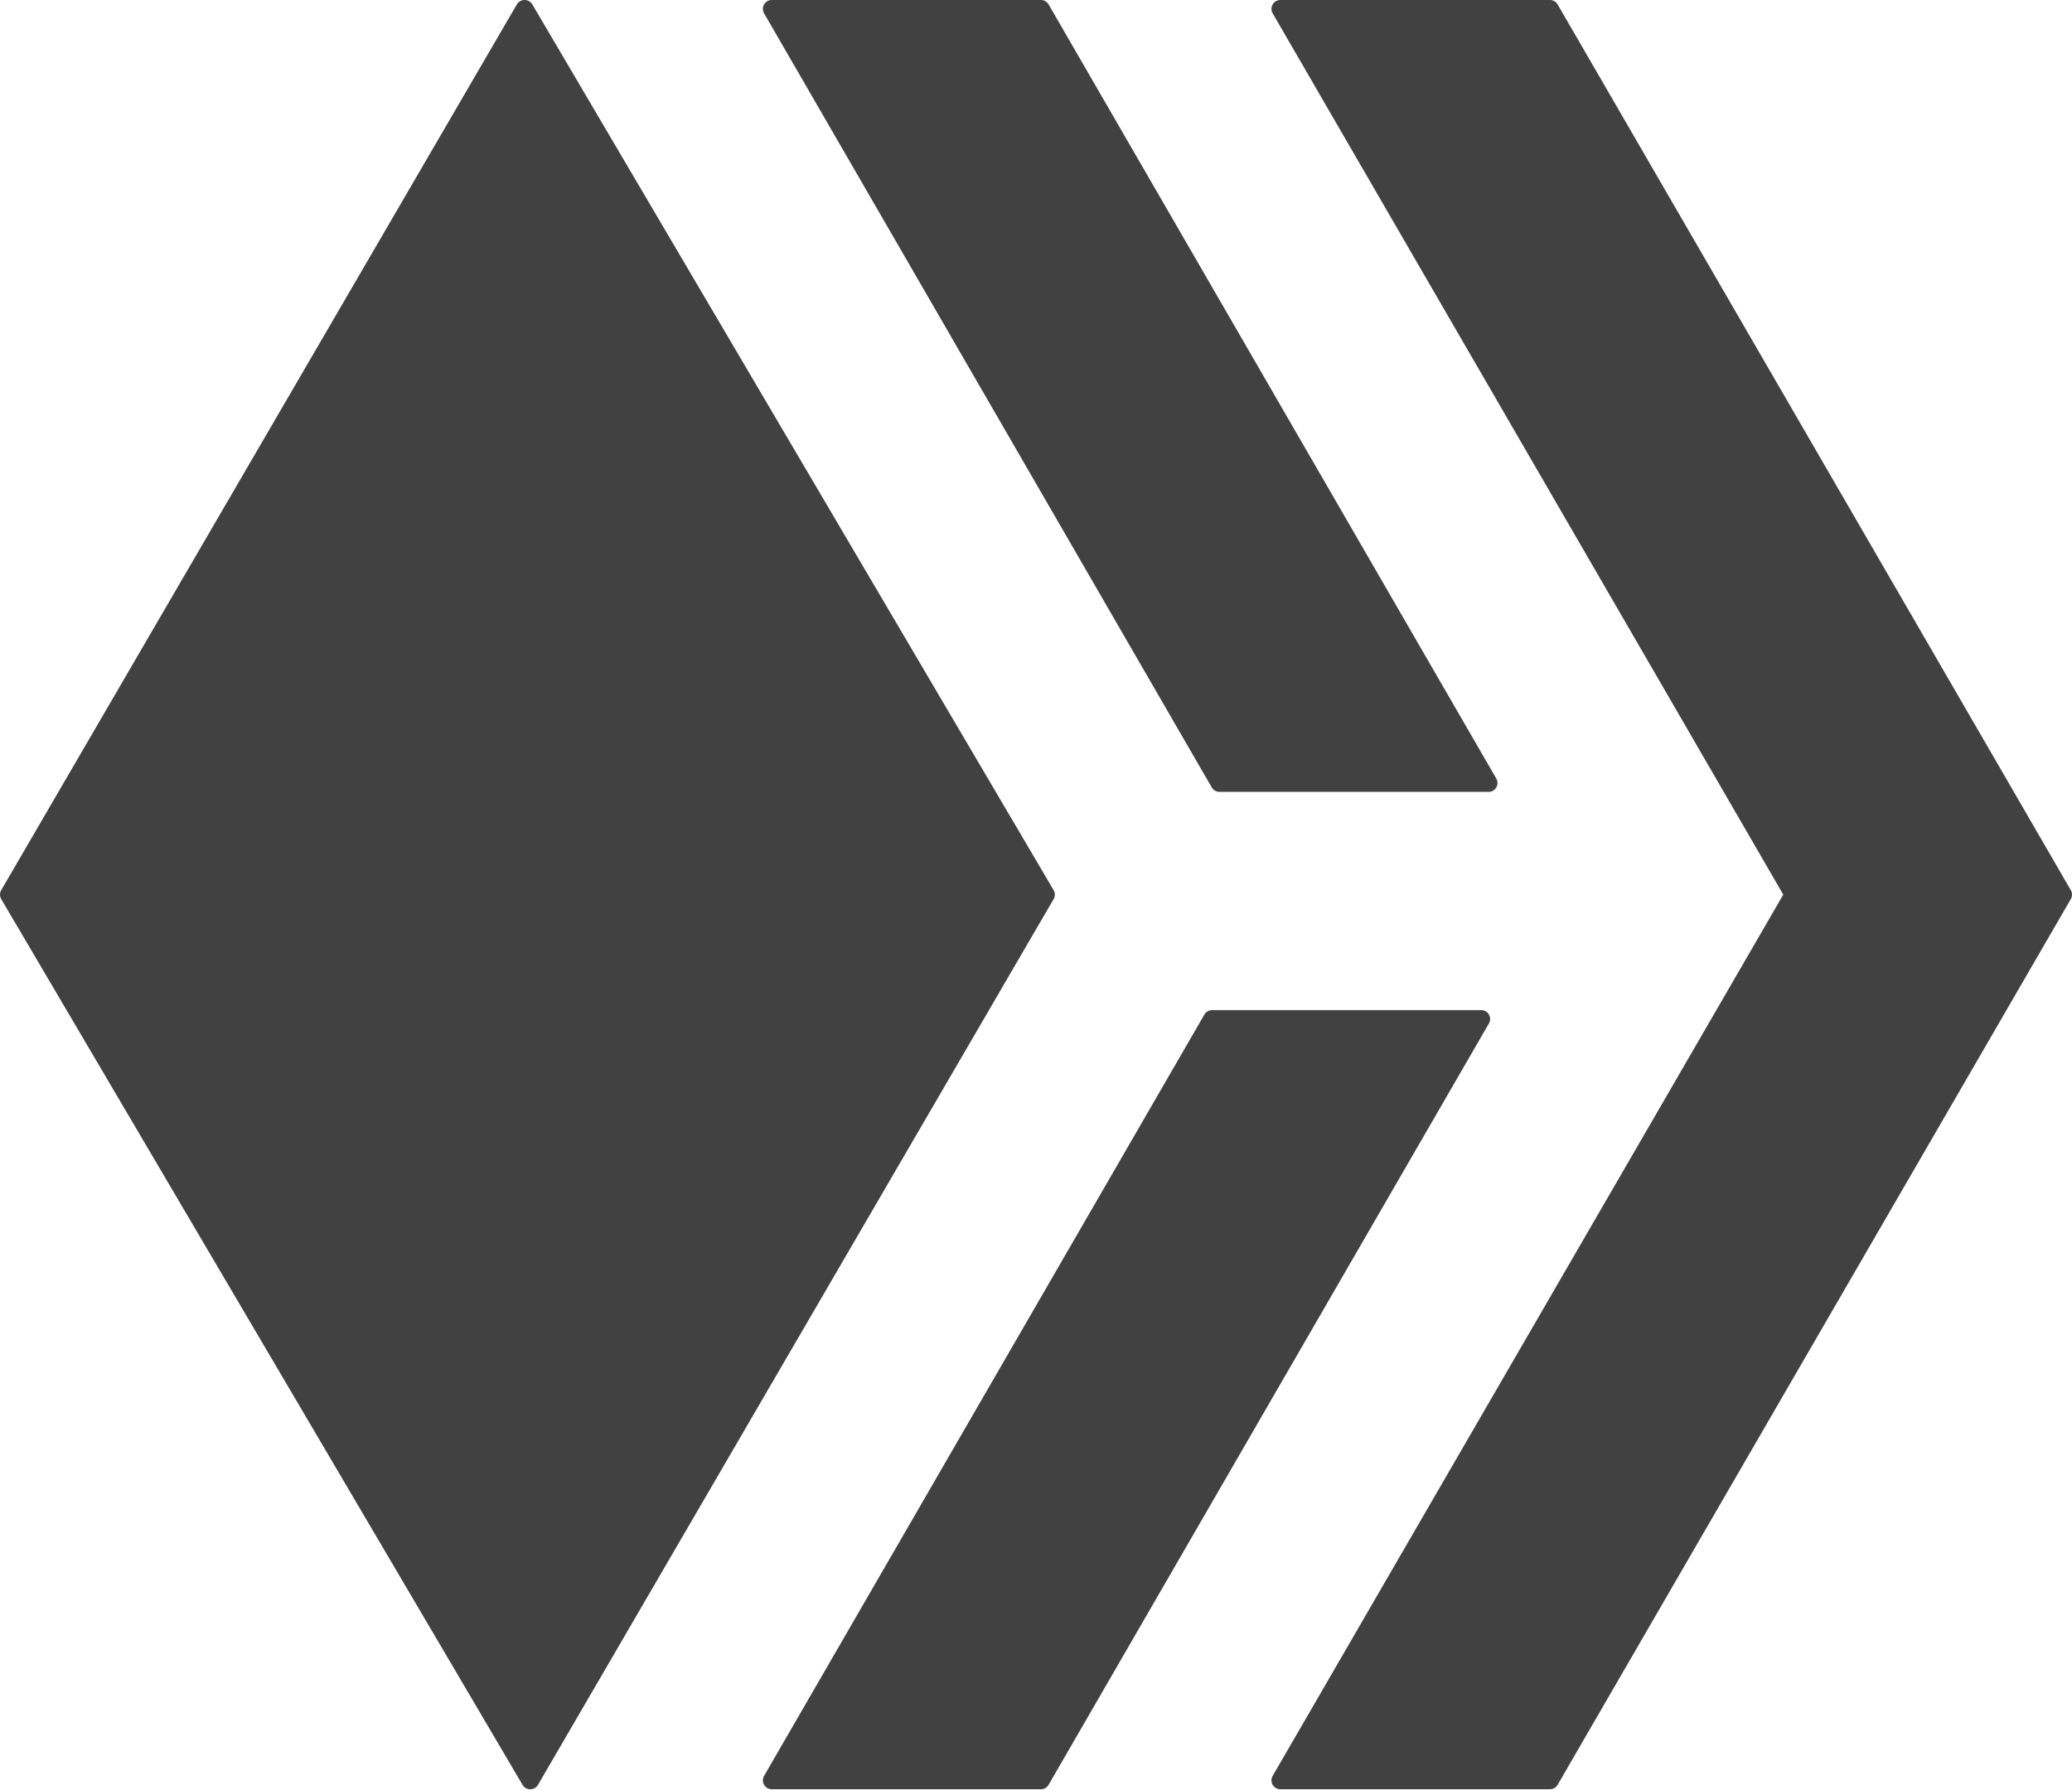
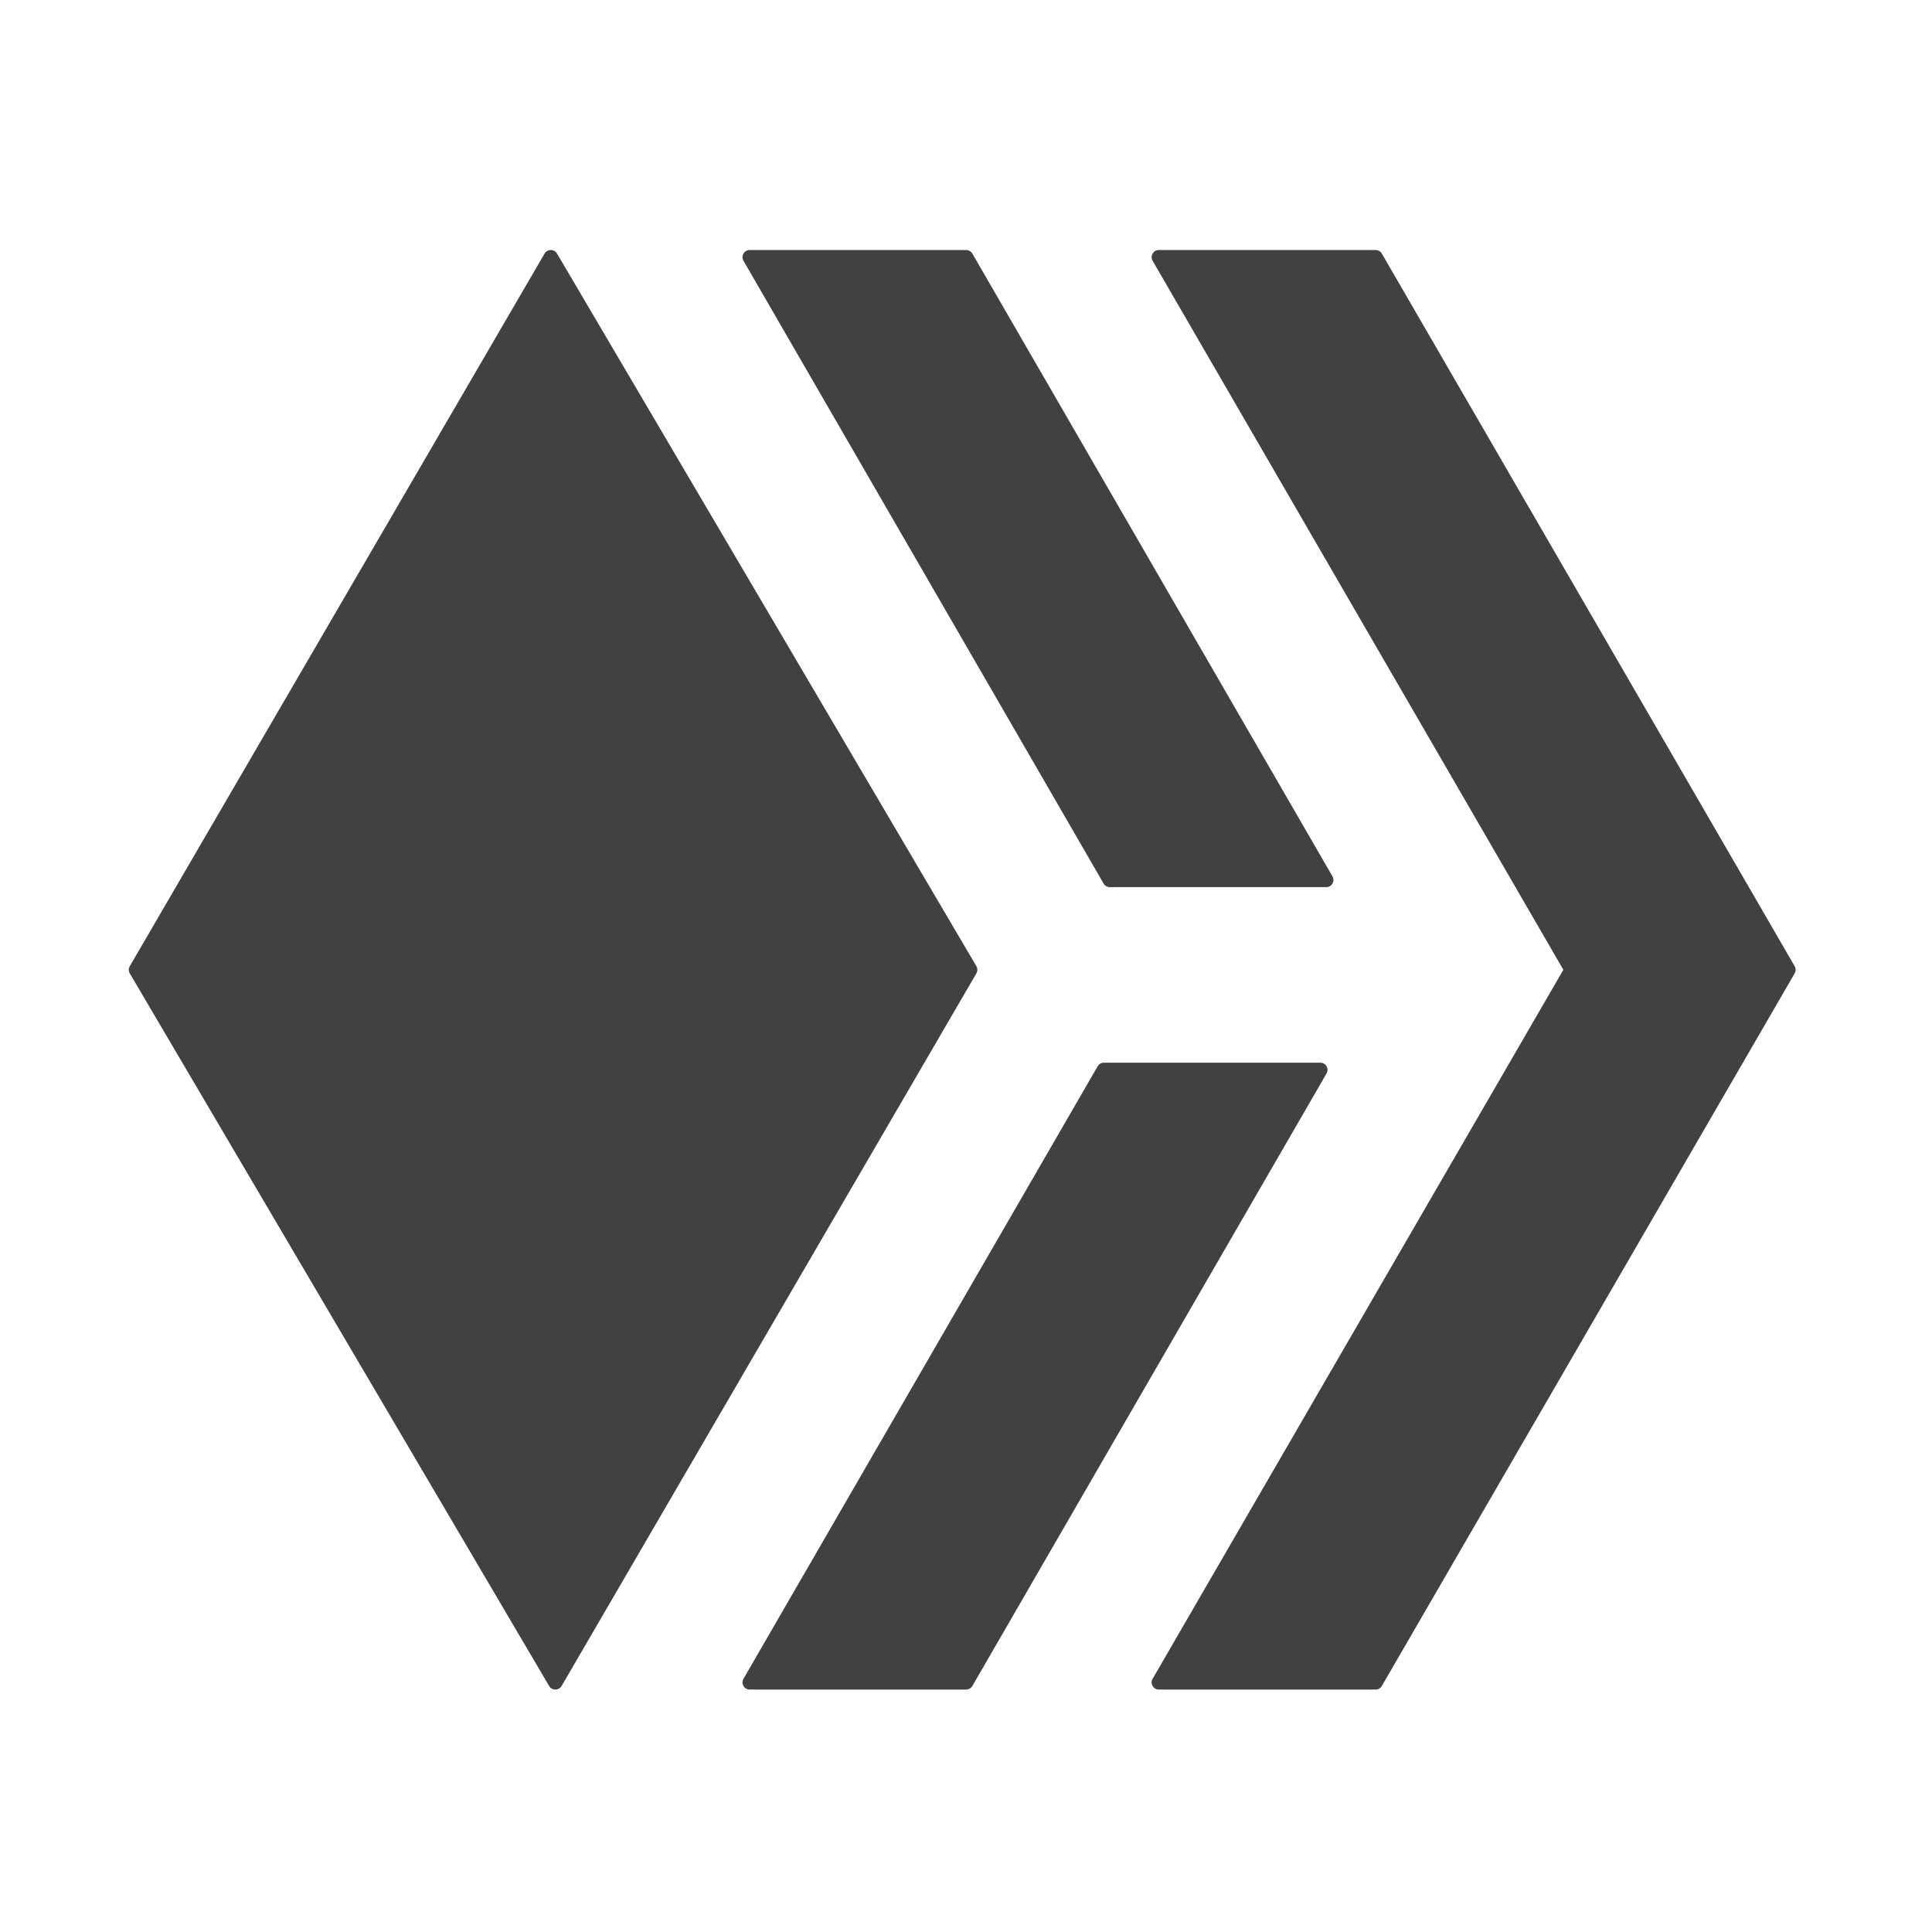
- <svg xmlns="http://www.w3.org/2000/svg" width="220" height="190" viewBox="0 0 220 190">
-   <g class="hive-logo-vector">
-     <path d="M157.273,107.264 C157.999,107.264 158.453,108.051 158.089,108.681 L111.338,189.529 C111.17,189.82 110.859,190 110.522,190 L81.944,190 C81.218,190 80.764,189.212 81.128,188.583 L127.879,107.735 C128.047,107.443 128.358,107.264 128.695,107.264 L157.273,107.264 Z M129.478,84.09 C129.141,84.09 128.83,83.911 128.662,83.619 L81.128,1.417 C80.764,0.788 81.218,0 81.944,0 L110.522,0 C110.859,0 111.17,0.18 111.338,0.471 L158.872,82.673 C159.236,83.303 158.782,84.09 158.056,84.09 L129.478,84.09 Z" />
-     <path d="M135.128 1.416C134.764.787 135.219 0 135.947 0L164.566 0C164.904 0 165.216.18 165.385.472L219.873 94.528C220.042 94.82 220.042 95.18 219.873 95.472L165.385 189.528C165.216 189.82 164.904 190 164.566 190L135.947 190C135.219 190 134.764 189.213 135.128 188.584L189.343 95 135.128 1.416zM111.87 94.524C112.042 94.817 112.043 95.179 111.872 95.472L57.125 189.528C56.76 190.156 55.848 190.158 55.48 189.532L.13 95.476C-.042 95.183-.043 94.821.128 94.528L54.875.472C55.24-.156 56.152-.158 56.52.468L111.87 94.524z" />
+ <svg xmlns="http://www.w3.org/2000/svg" width="255" height="255" viewBox="0 0 255 255">
+   <g id="Group">
+     <path id="Path" fill="#424142" stroke="none" d="M 174.273 140.264 C 174.999 140.264 175.453 141.051 175.089 141.681 L 128.338 222.529 C 128.17 222.82 127.859 223 127.522 223 L 98.944 223 C 98.218 223 97.764 222.212 98.128 221.583 L 144.879 140.735 C 145.047 140.443 145.358 140.264 145.695 140.264 L 174.273 140.264 Z M 146.478 117.09 C 146.141 117.09 145.83 116.911 145.662 116.619 L 98.128 34.417 C 97.764 33.788 98.218 33 98.944 33 L 127.522 33 C 127.859 33 128.17 33.18 128.338 33.471 L 175.872 115.673 C 176.236 116.303 175.782 117.09 175.056 117.09 L 146.478 117.09 Z" />
+     <path id="path1" fill="#424142" stroke="none" d="M 152.128 34.416 C 151.764 33.787 152.219 33 152.947 33 L 181.566 33 C 181.904 33 182.216 33.18 182.385 33.472 L 236.873 127.528 C 237.042 127.82 237.042 128.18 236.873 128.472 L 182.385 222.528 C 182.216 222.82 181.904 223 181.566 223 L 152.947 223 C 152.219 223 151.764 222.213 152.128 221.584 L 206.343 128 L 152.128 34.416 Z M 128.87 127.524 C 129.042 127.817 129.043 128.179 128.872 128.472 L 74.125 222.528 C 73.76 223.156 72.848 223.158 72.48 222.532 L 17.13 128.476 C 16.958 128.183 16.957 127.821 17.128 127.528 L 71.875 33.472 C 72.24 32.844 73.152 32.842 73.52 33.468 L 128.87 127.524 Z" />
  </g>
-   <style>
-   .hive-logo-vector {
-     fill: #424142;
-   }
-   </style>
</svg>
